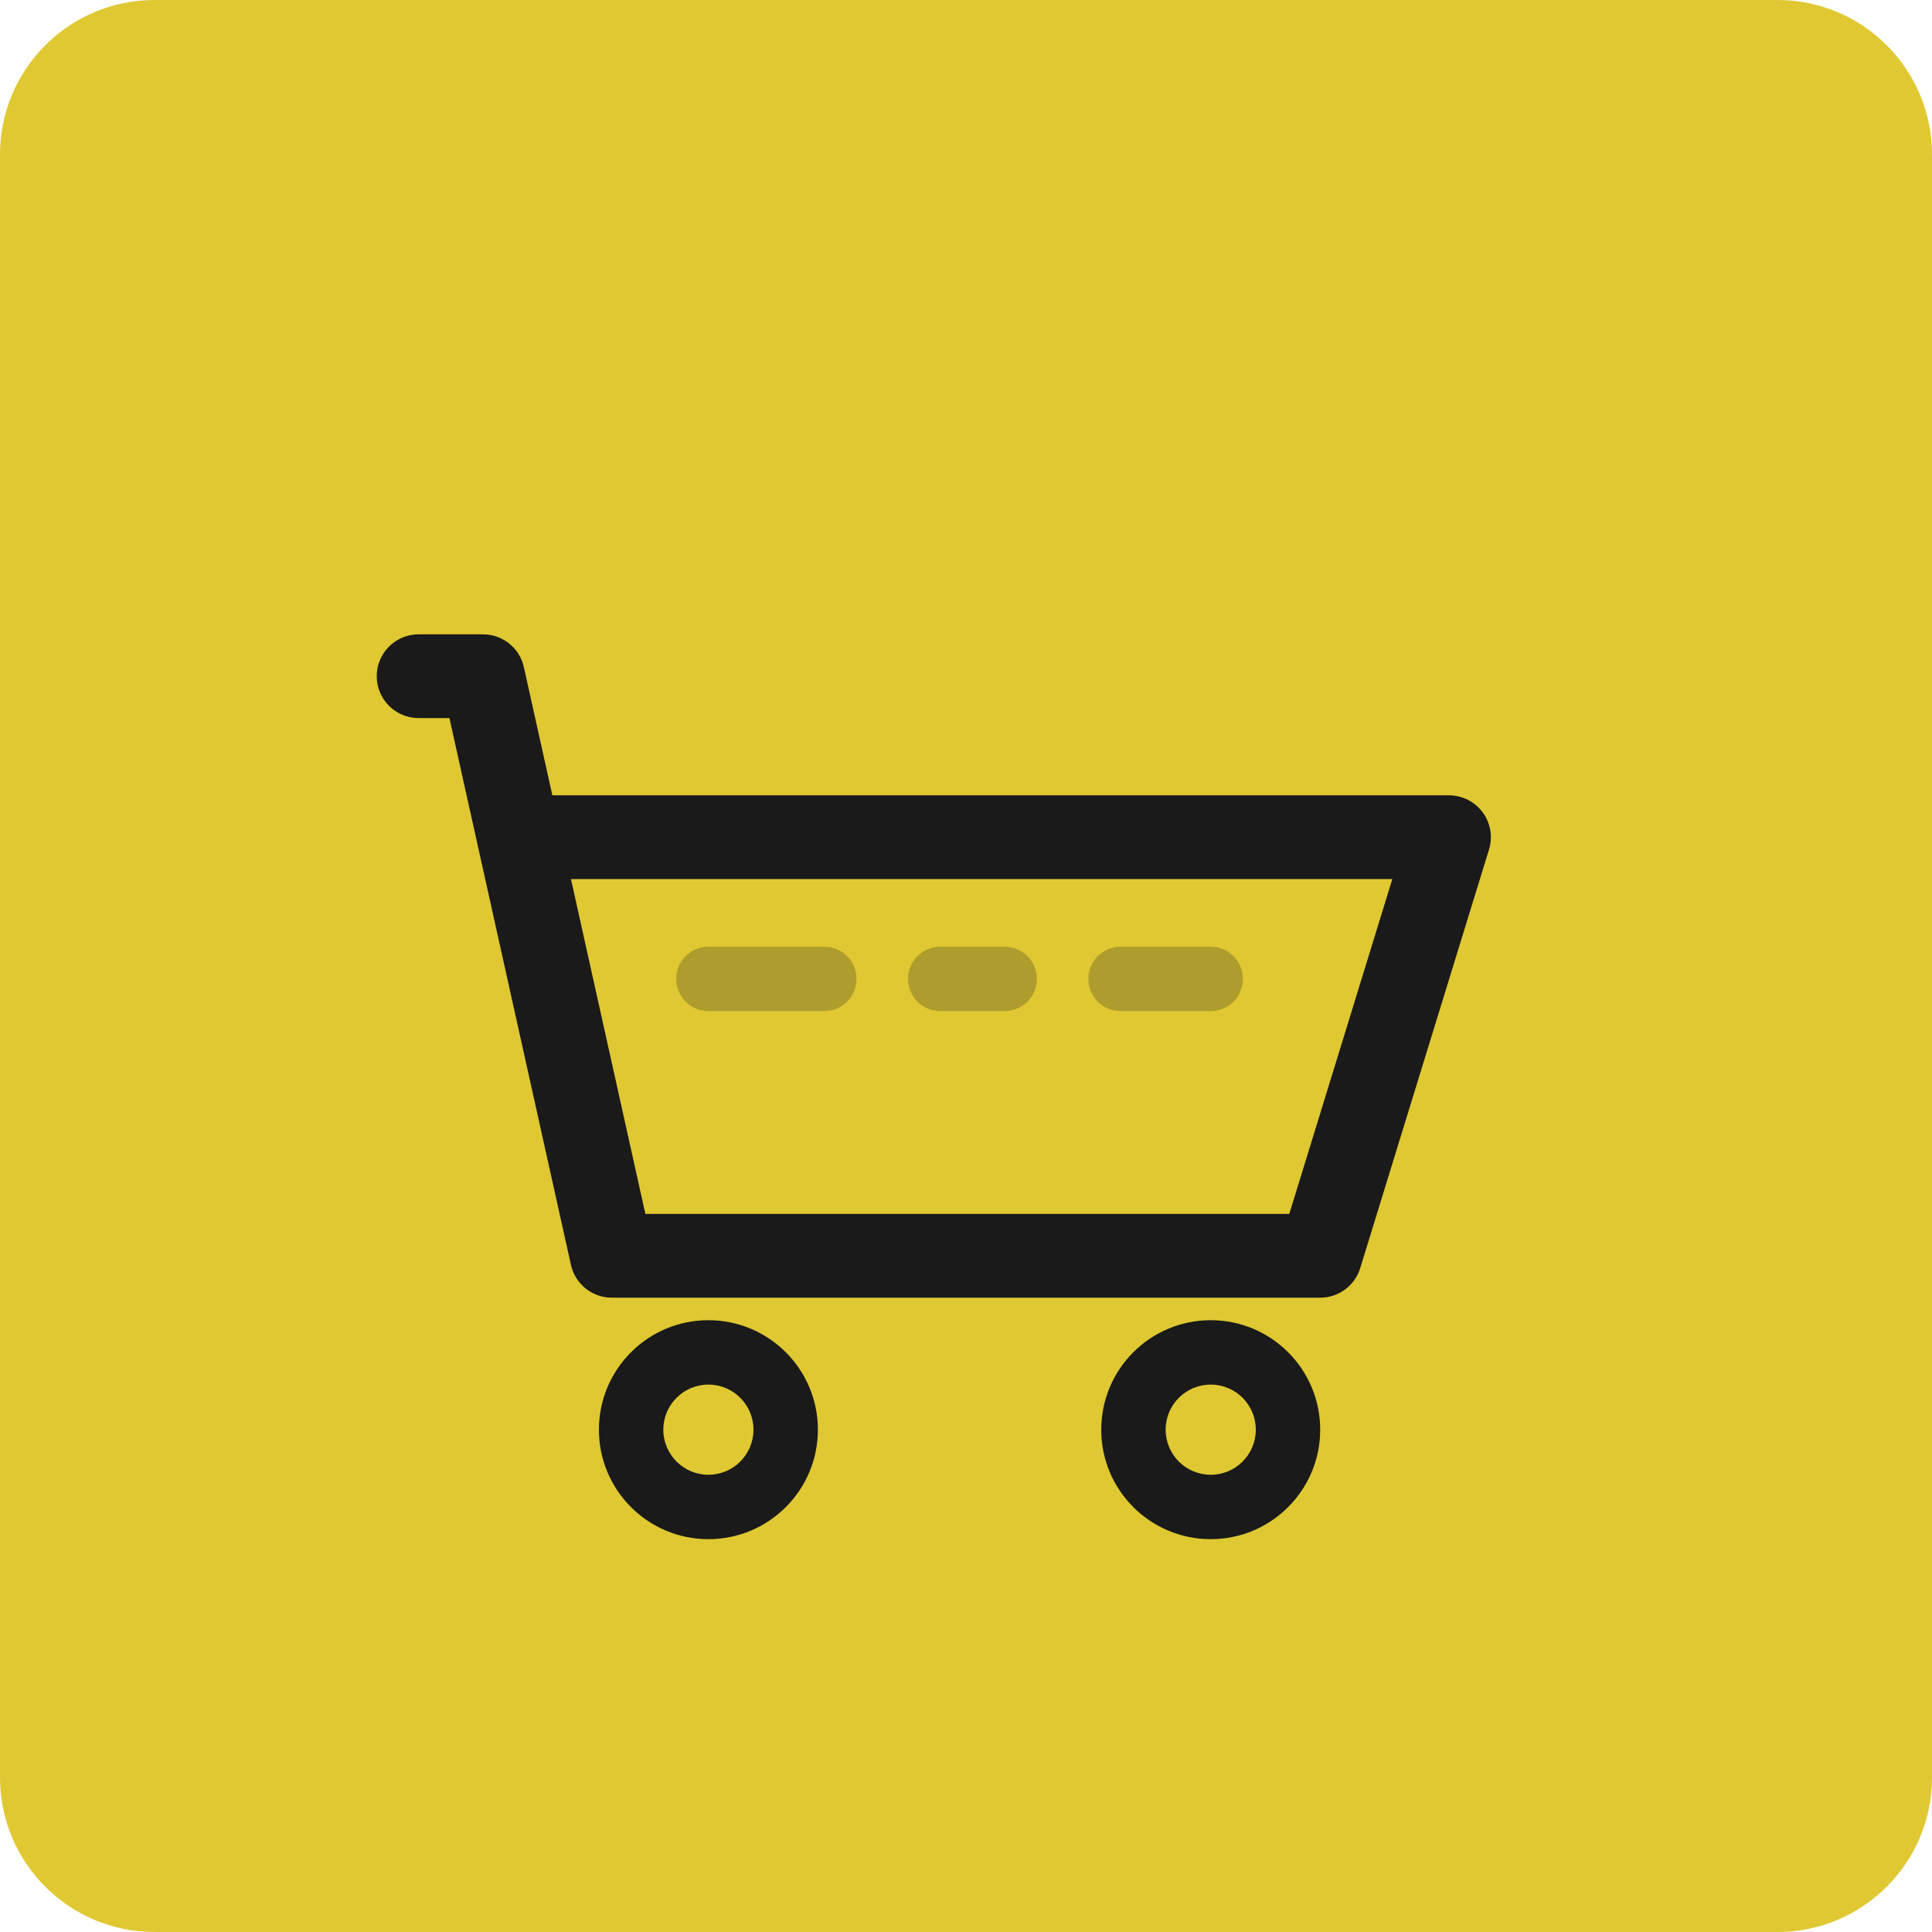
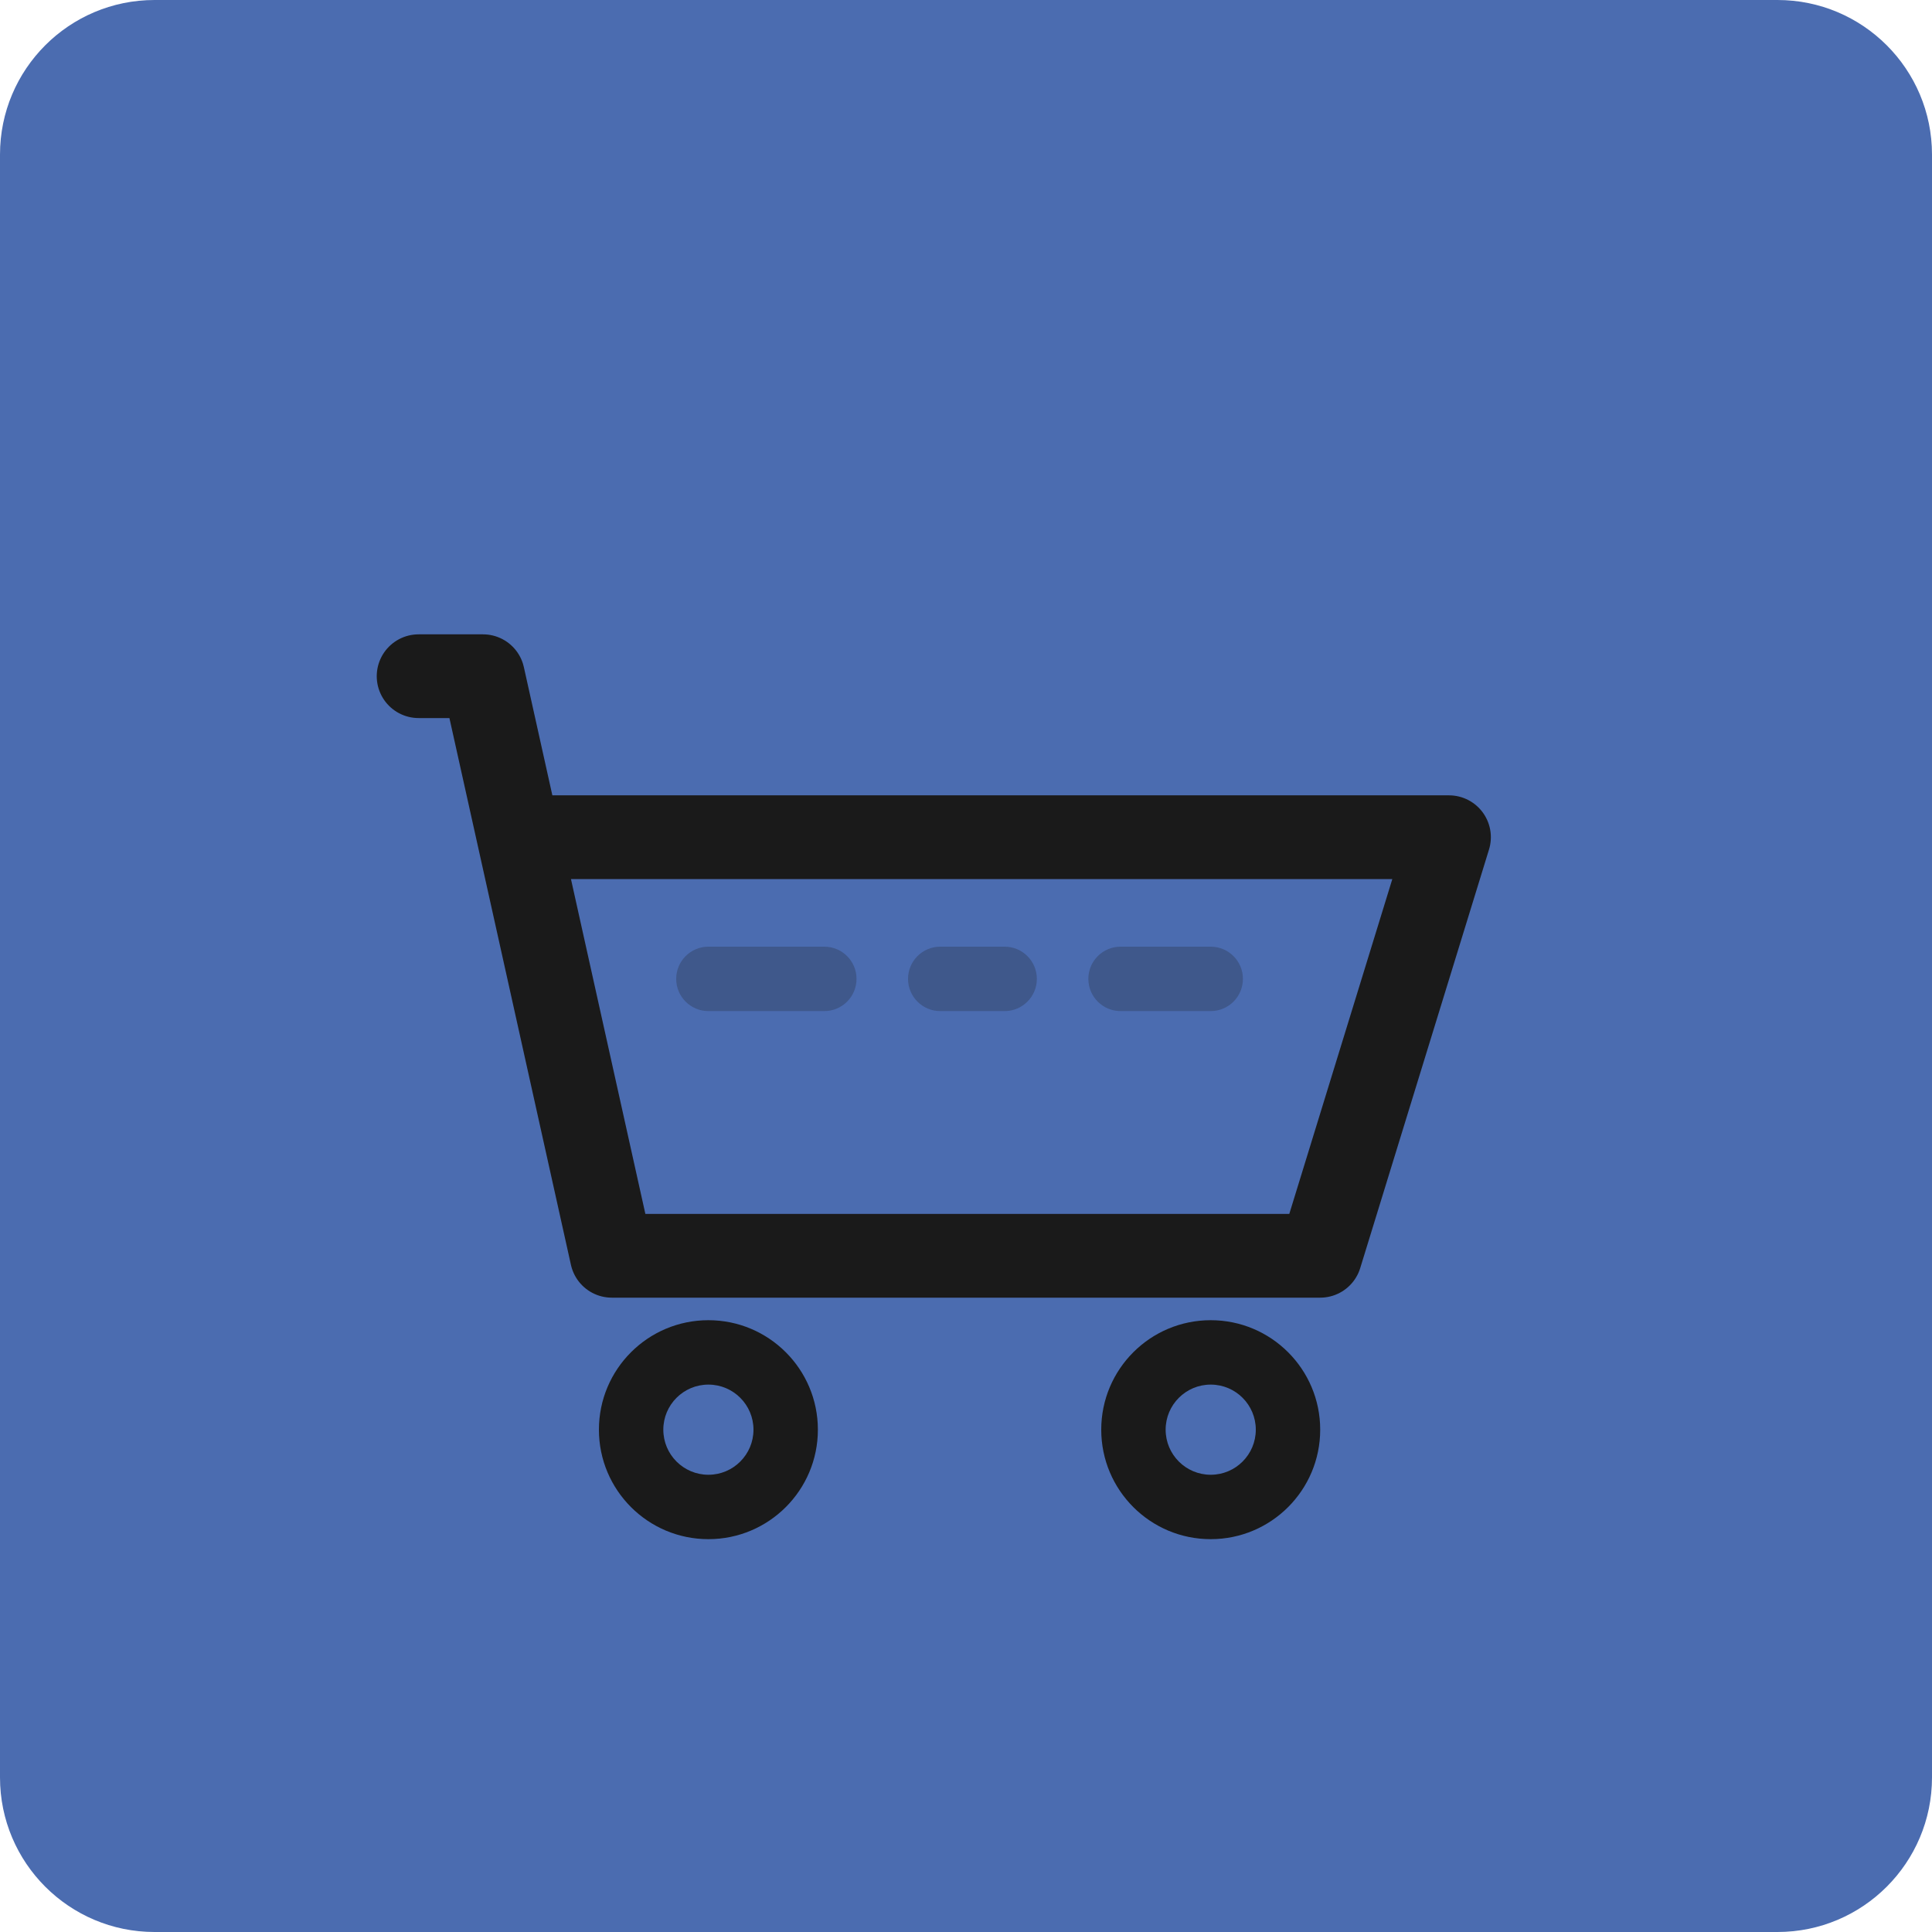
<svg xmlns="http://www.w3.org/2000/svg" width="24" height="24" viewBox="190 100 300 300">
-   <rect x="190" y="100" width="300" height="300" rx="24" fill="#dfc832" />
+   <rect x="190" y="100" width="300" height="300" rx="24" fill="#4b6cb0" />
  <path d="M255 205 L265 205 L285 295 L395 295 L415 230 L275 230" fill="none" stroke="#1a1a1a" stroke-width="13" stroke-linecap="round" stroke-linejoin="round" />
  <circle cx="300" cy="322" r="17" fill="#1a1a1a" />
-   <circle cx="300" cy="322" r="7" fill="#dfc832" />
+   <circle cx="300" cy="322" r="7" fill="#4b6cb0" />
  <circle cx="378" cy="322" r="17" fill="#1a1a1a" />
-   <circle cx="378" cy="322" r="7" fill="#dfc832" />
+   <circle cx="378" cy="322" r="7" fill="#4b6cb0" />
  <rect x="295" y="247" width="28" height="10" rx="5" fill="#1a1a1a" opacity="0.25" />
  <rect x="331" y="247" width="20" height="10" rx="5" fill="#1a1a1a" opacity="0.25" />
  <rect x="359" y="247" width="24" height="10" rx="5" fill="#1a1a1a" opacity="0.25" />
</svg>
